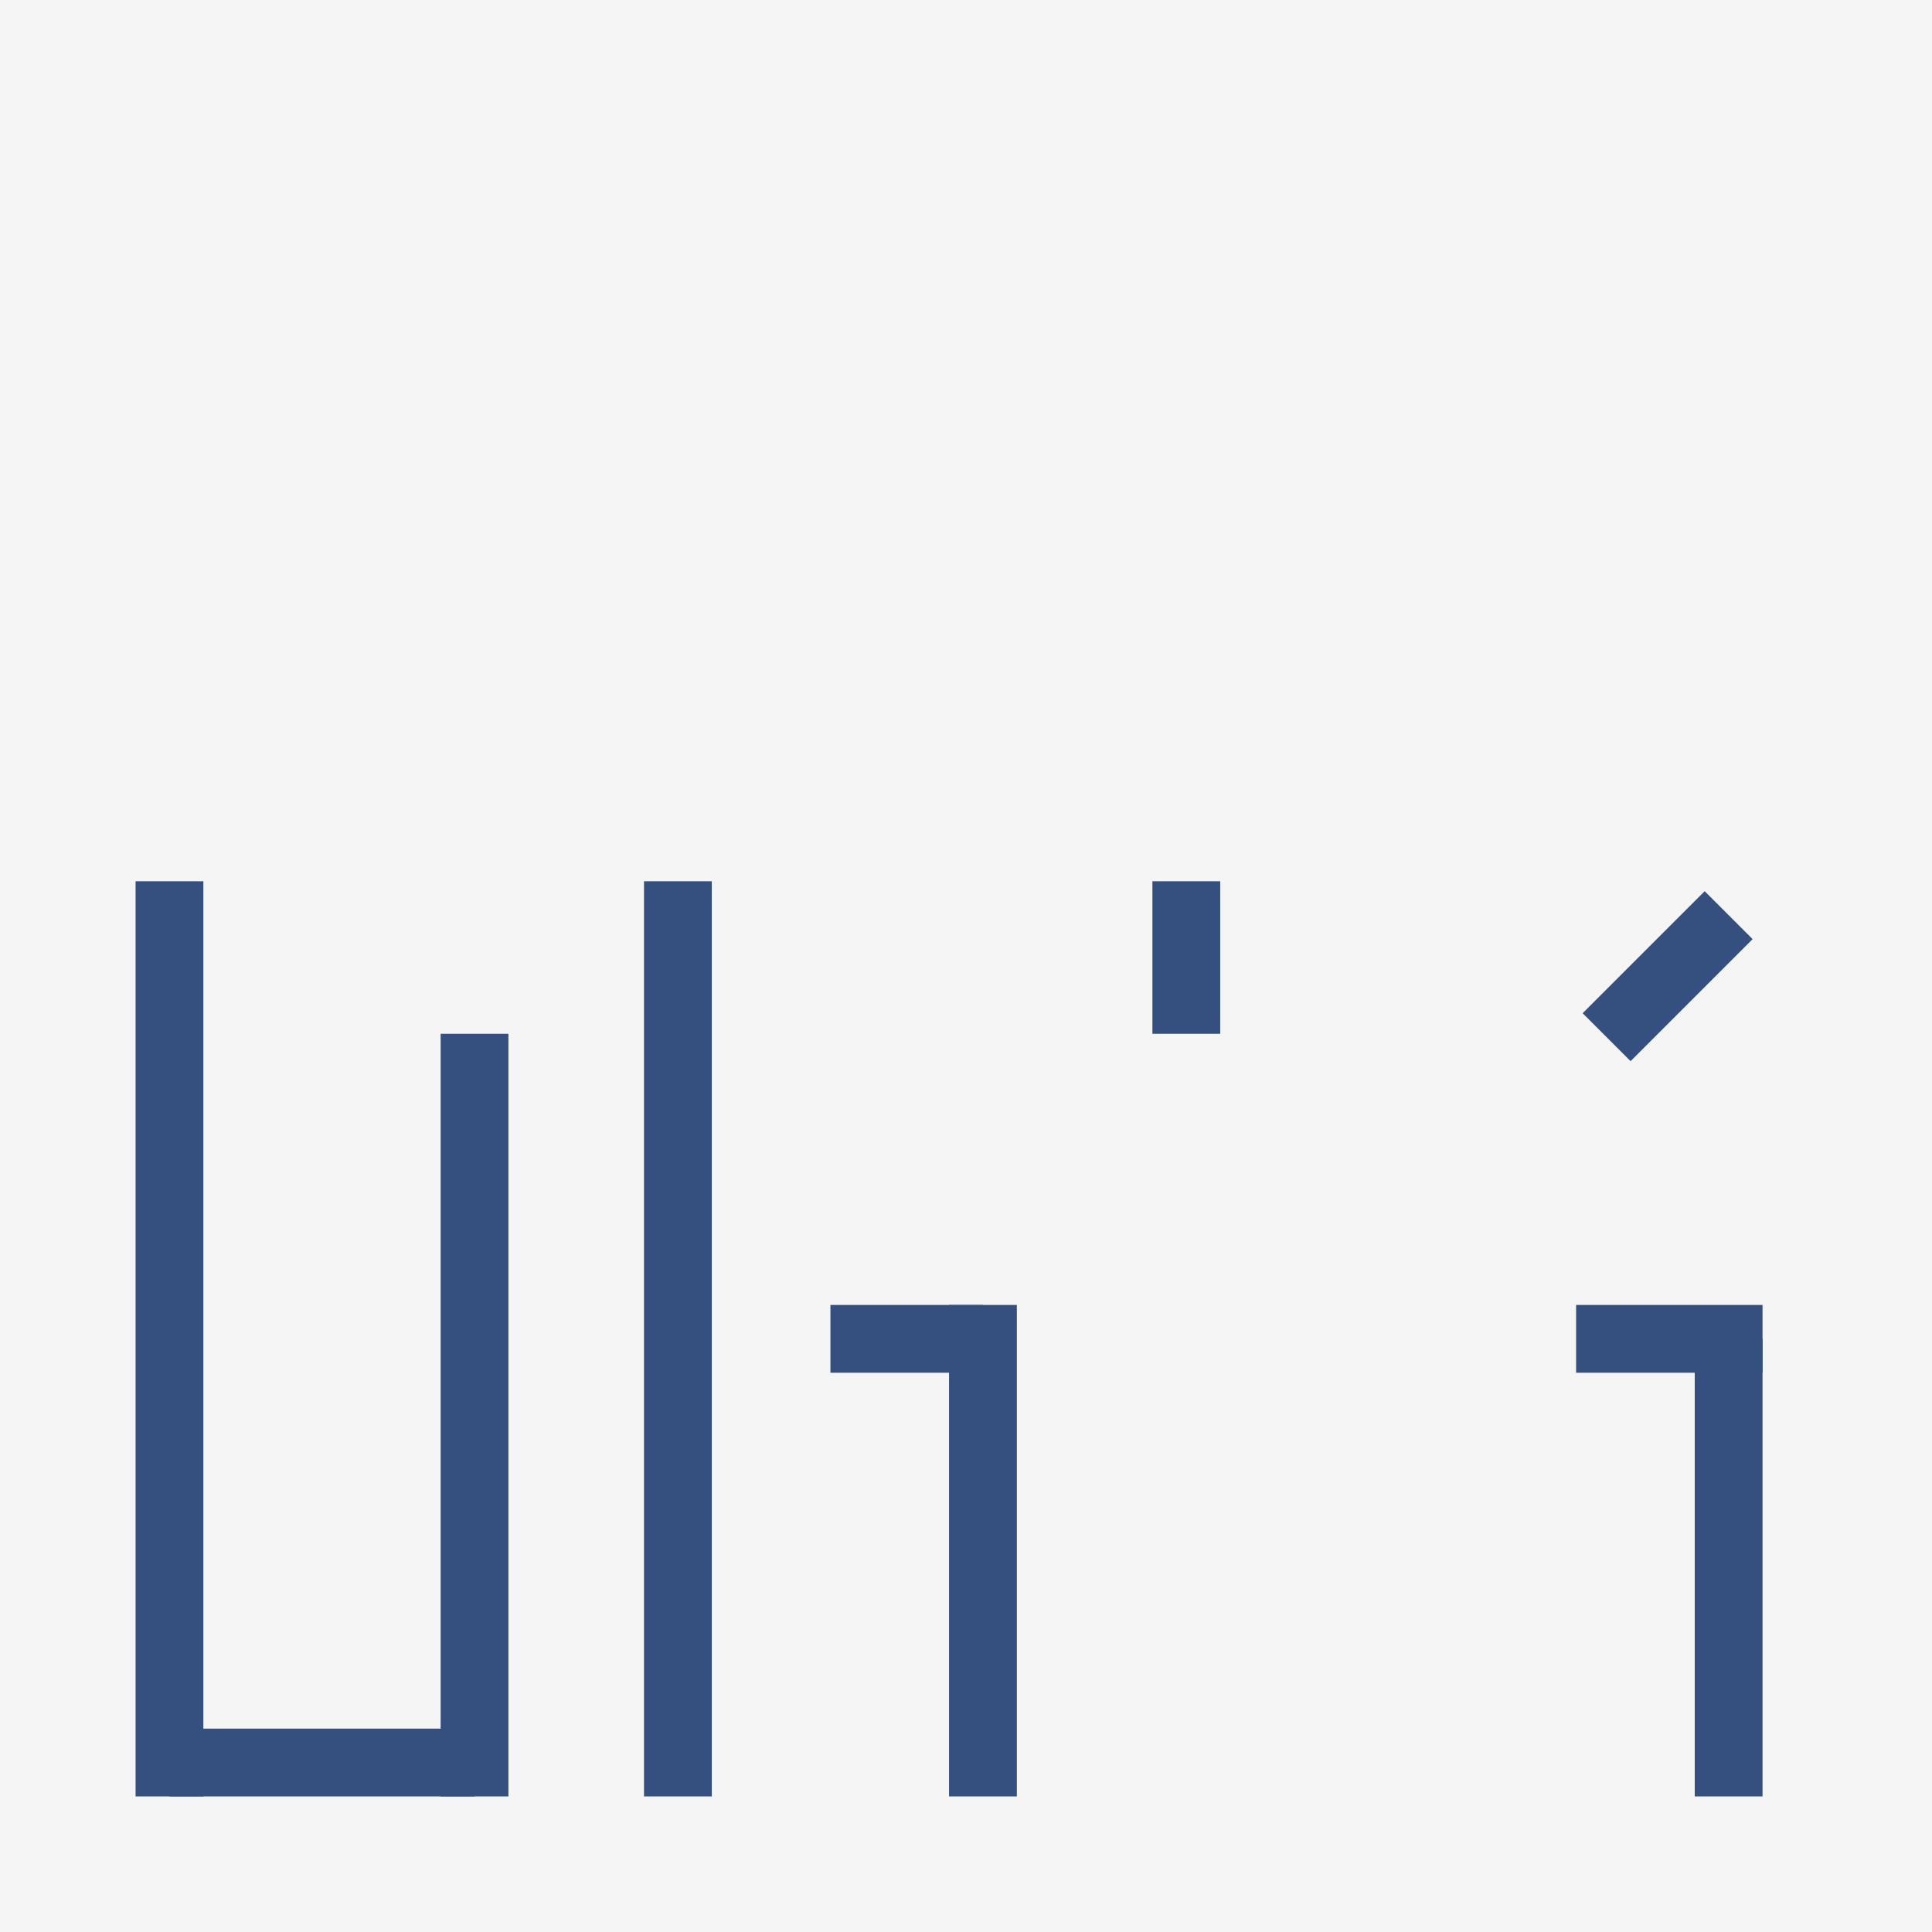
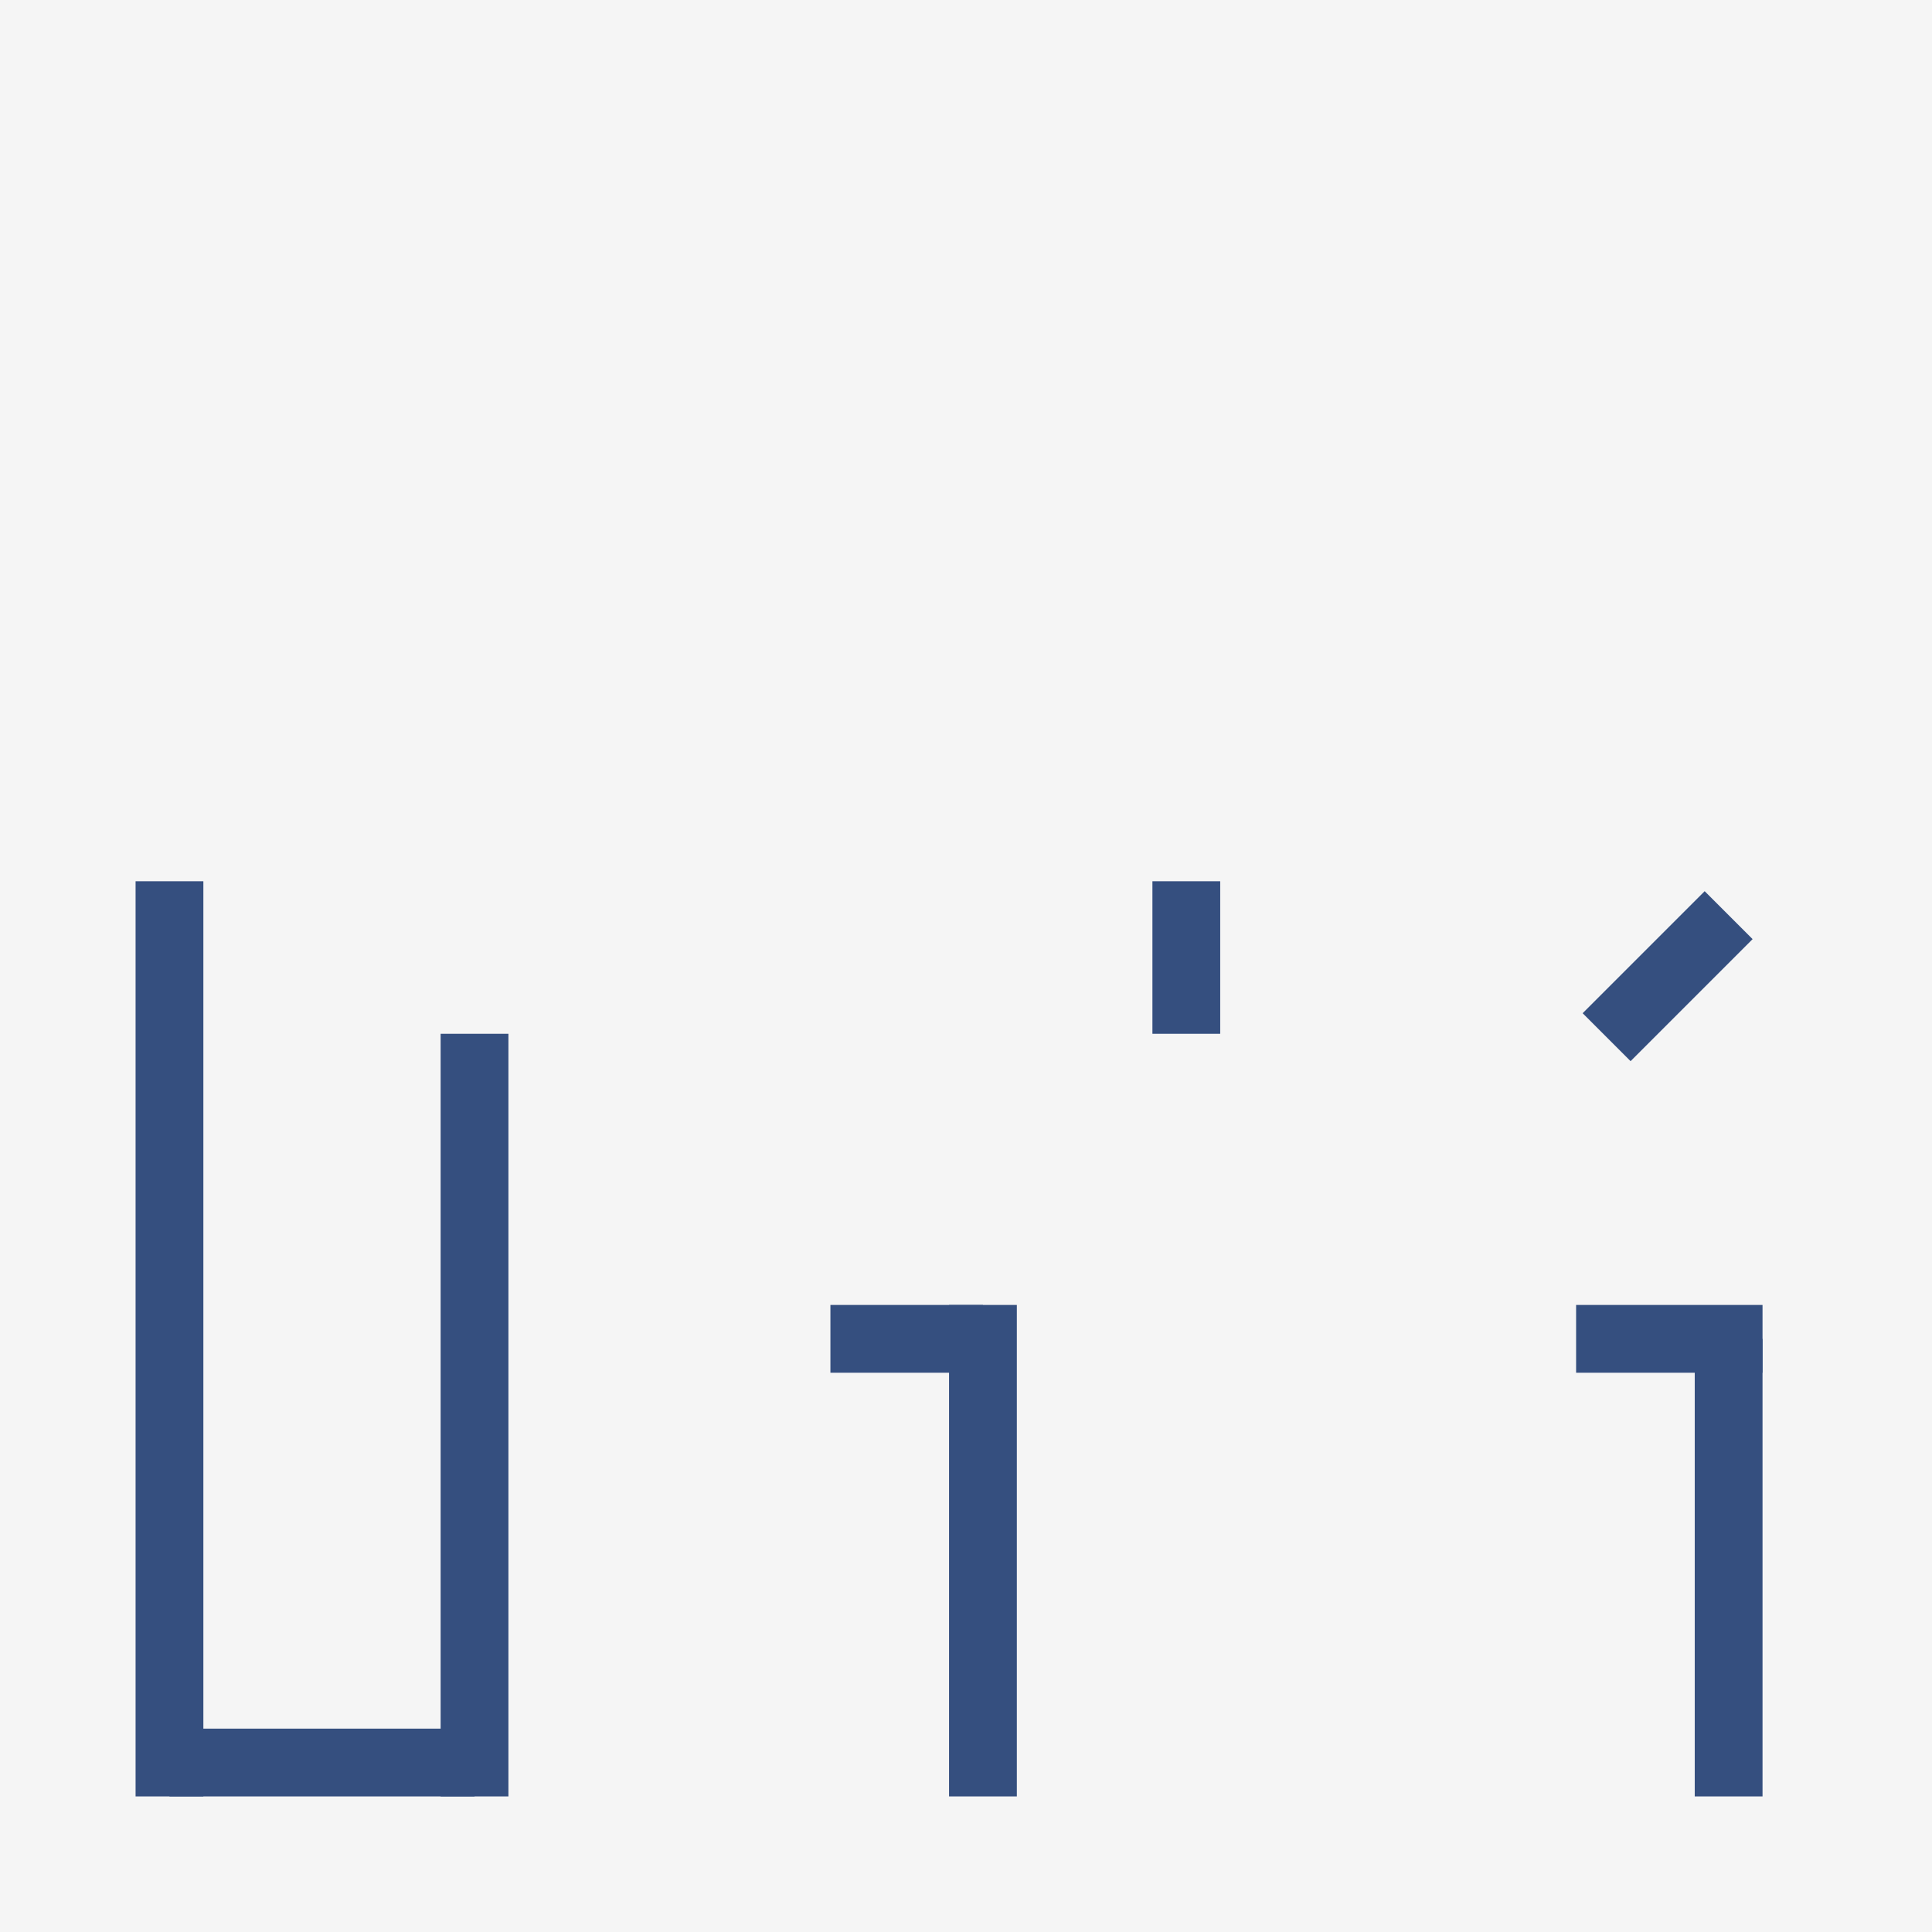
<svg xmlns="http://www.w3.org/2000/svg" baseProfile="tiny" height="228.0" version="1.2" width="228.0">
  <defs />
  <rect fill="#f5f5f5" height="220.0" stroke="#f5f5f5" stroke-width="8" width="220.0" x="4.0" y="4.0" />
  <line stroke="#354f7f" stroke-width="8" x1="20.0" x2="20.0" y1="104.0" y2="212.0" />
  <line stroke="#354f7f" stroke-width="8" x1="20.0" x2="56.0" y1="208.0" y2="208.0" />
  <line stroke="#354f7f" stroke-width="8" x1="56.0" x2="56.0" y1="212.0" y2="122.0" />
-   <line stroke="#354f7f" stroke-width="8" x1="80.0" x2="80.0" y1="104.0" y2="212.0" />
  <line stroke="#354f7f" stroke-width="8" x1="98.0" x2="116.0" y1="158.0" y2="158.0" />
  <line stroke="#354f7f" stroke-width="8" x1="116.0" x2="116.0" y1="154.0" y2="212.0" />
  <line stroke="#354f7f" stroke-width="8" x1="140.0" x2="140.0" y1="104.0" y2="122.0" />
  <line stroke="#354f7f" stroke-width="8" x1="204.0" x2="204.0" y1="158.0" y2="212.0" />
  <line stroke="#354f7f" stroke-width="8" x1="208.0" x2="186.0" y1="158.0" y2="158.0" />
  <line stroke="#354f7f" stroke-width="8" x1="189.6" x2="204.0" y1="122.4" y2="108.0" />
</svg>
